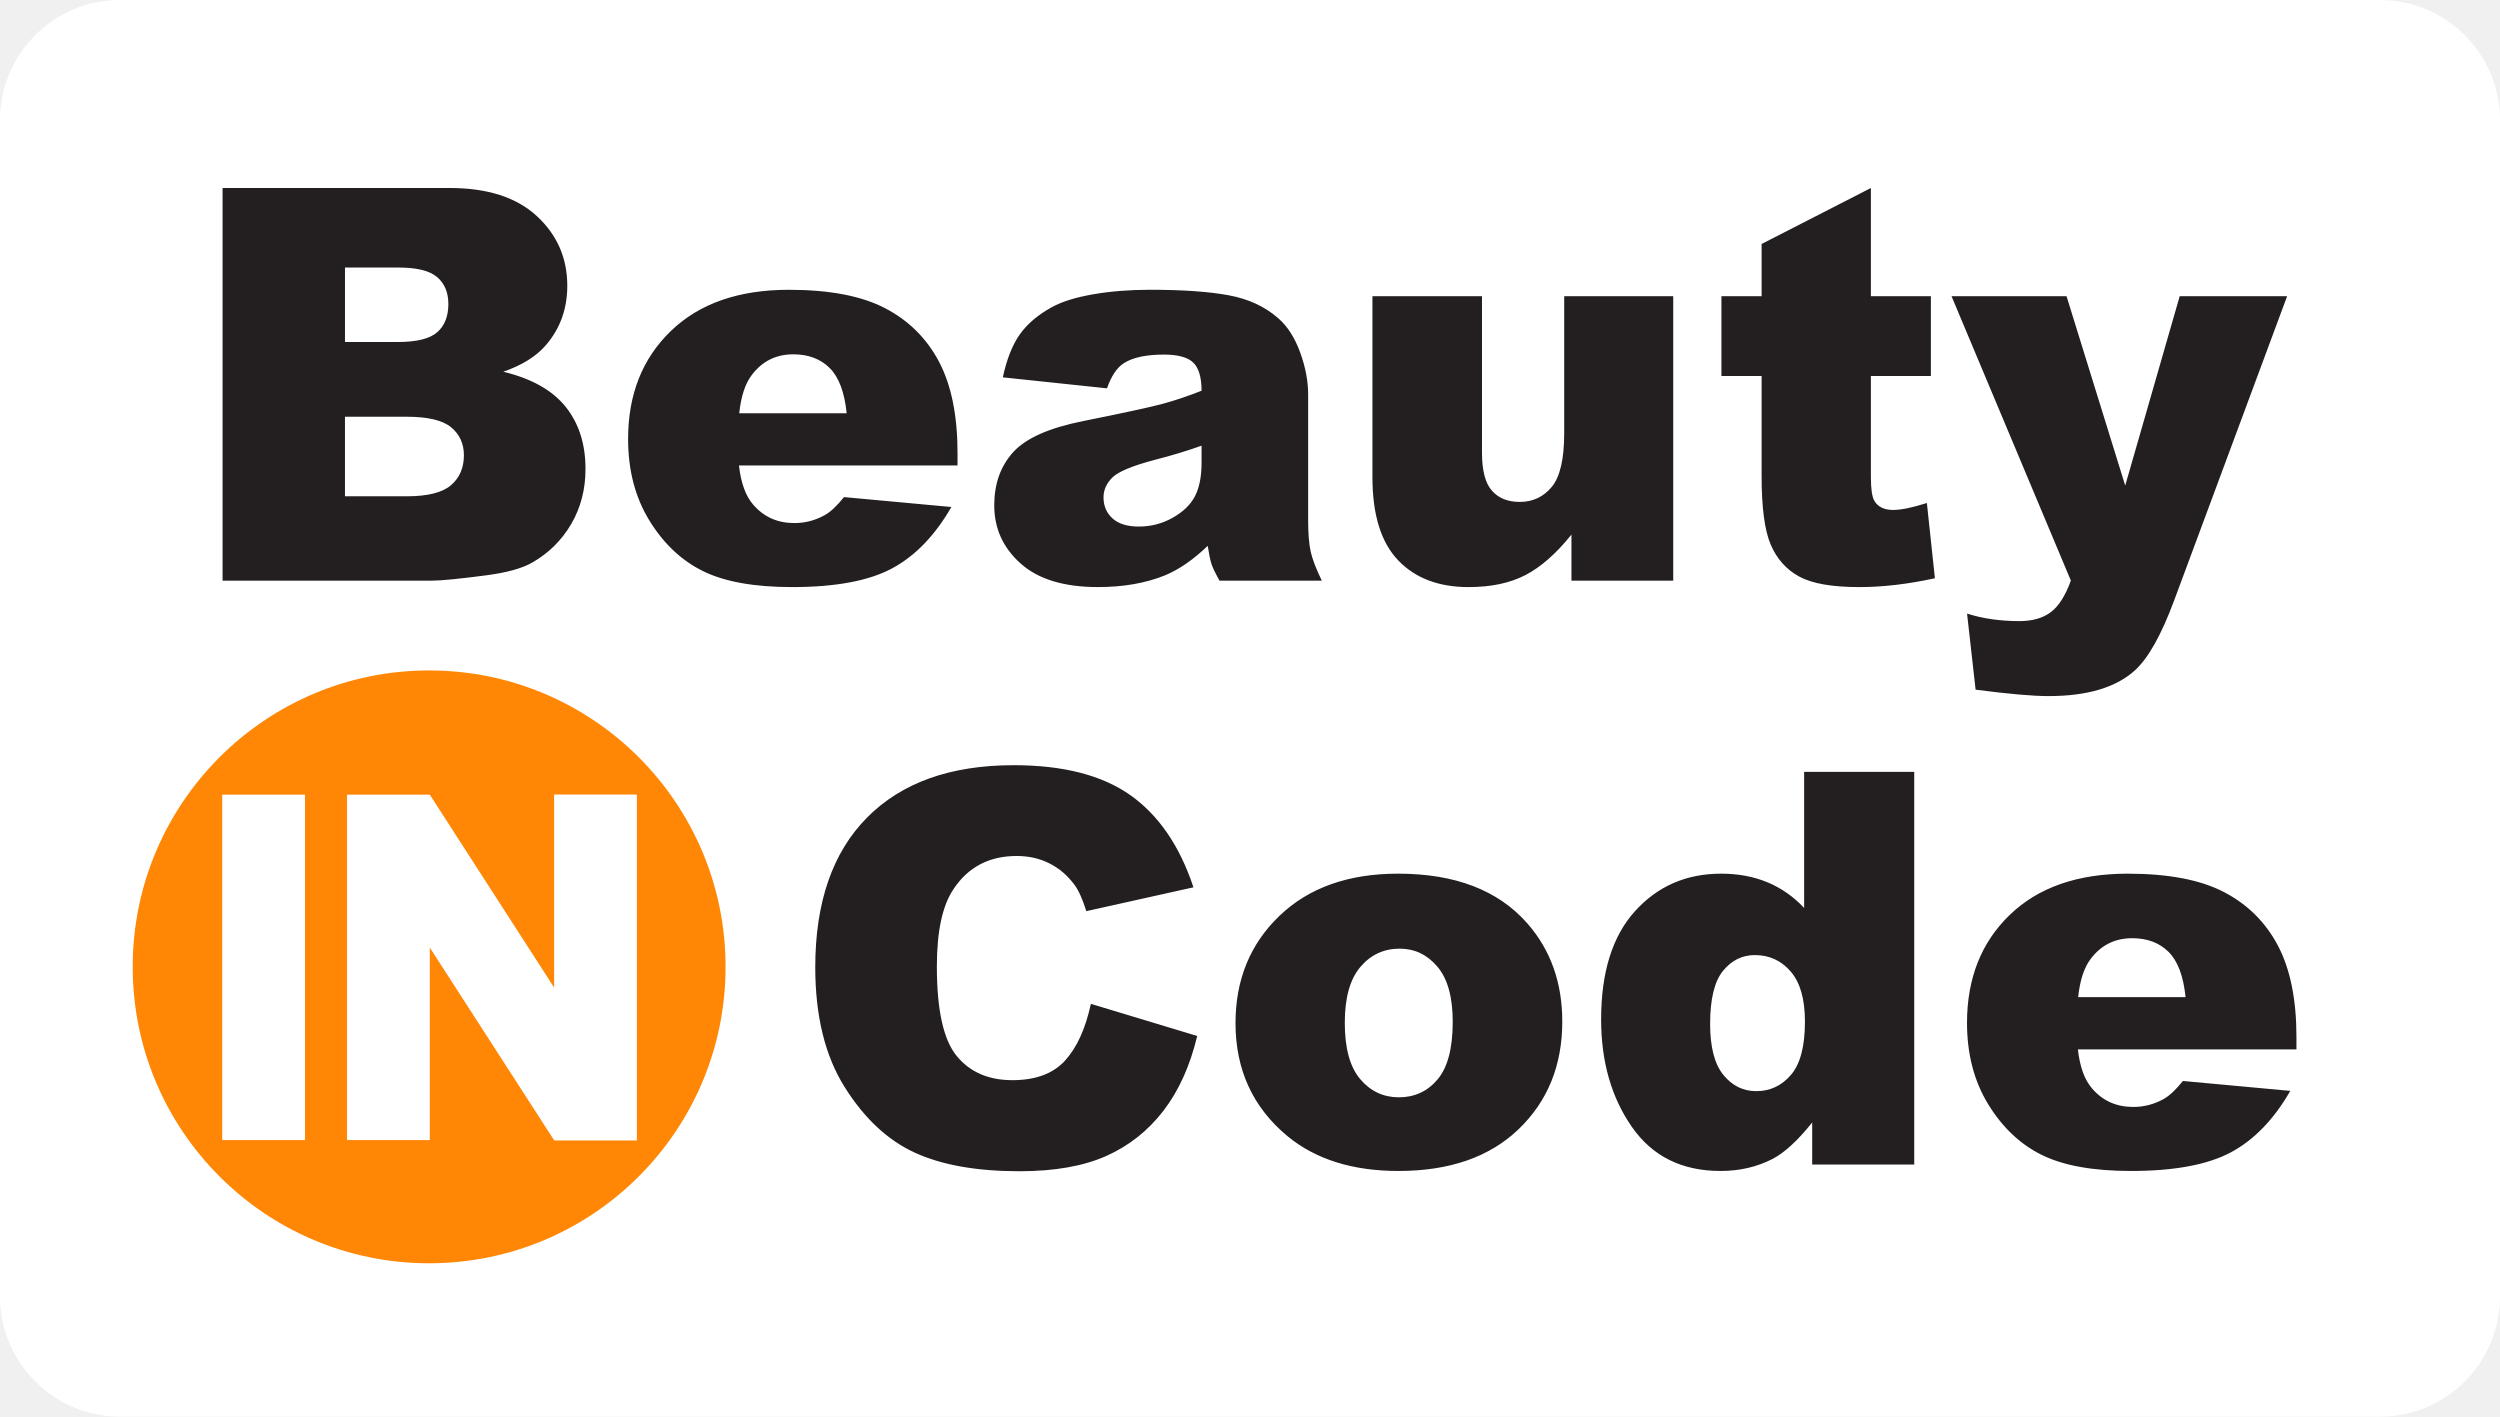
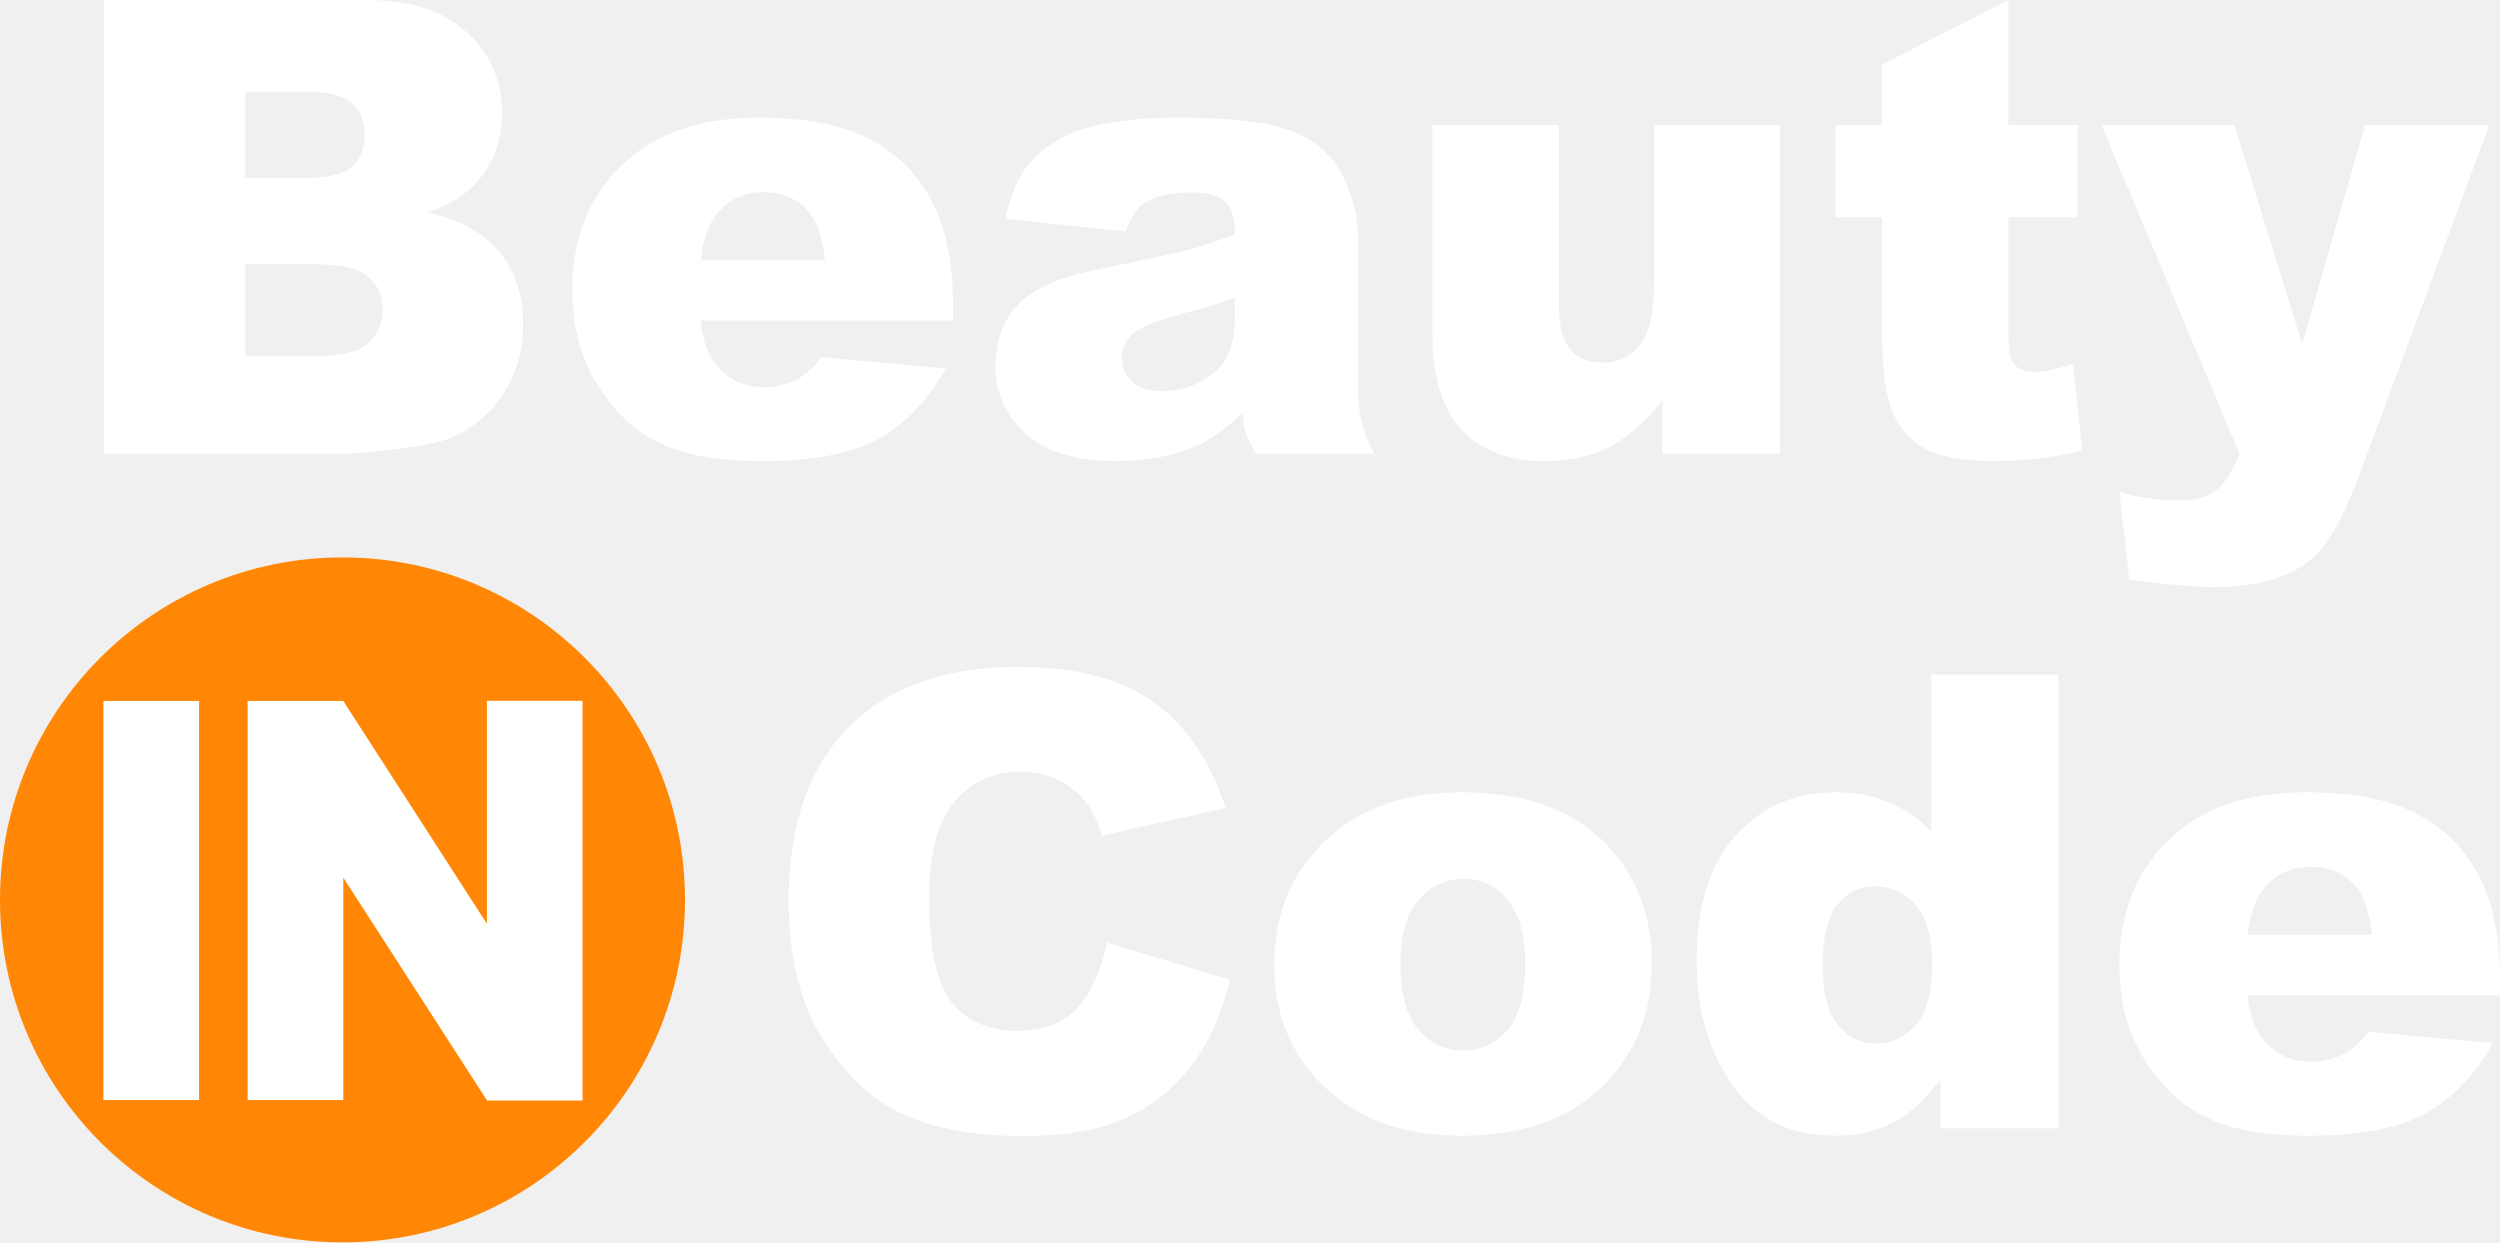
- <svg xmlns="http://www.w3.org/2000/svg" version="1.1" id="BiC_1_" x="0px" y="0px" viewBox="0 0 2999.62 1699.79" style="enable-background:new 0 0 2999.62 1699.79;" xml:space="preserve">
-   <style type="text/css">
- 	.st0{fill:#FFFFFF;}
- 	.st1{fill:#FF8705;}
- 	.st2{fill:#231F20;}
- </style>
-   <g id="Background">
-     <g>
-       <path class="st0" d="M2855.43,0H144.19C64.56,0,0,64.55,0,144.18v1411.42c0,79.63,64.56,144.18,144.19,144.18h2711.24    c79.64,0,144.19-64.55,144.19-144.18V144.18C2999.62,64.55,2935.07,0,2855.43,0z" />
-     </g>
+ <svg xmlns="http://www.w3.org/2000/svg" id="BiC" viewBox="0 0 2596.17 1290.17">
+   <defs>
+     <style>.cls-1{fill:#fff;}.cls-2{fill:#ff8705;}</style>
+   </defs>
+   <g id="IN">
+     <ellipse class="cls-1" cx="355.68" cy="934.51" rx="340.69" ry="340.67" />
  </g>
-   <g id="IN">
-     <g>
-       <path class="st1" d="M514.9,804.42c-196.44,0-355.68,159.23-355.68,355.66s159.24,355.66,355.68,355.66    c196.44,0,355.68-159.23,355.68-355.66S711.33,804.42,514.9,804.42z M365.94,1367.94h-99.32V953.5h99.32V1367.94z M764.15,1368.42    h-99.12L515.7,1136.98v230.95h-99.32V953.5h99.32l149.15,231.39V953.35h99.3V1368.42z" />
-     </g>
+   <g id="IN-2">
+     <path class="cls-2" d="M355.68,578.86C159.24,578.86,0,738.09,0,934.51s159.24,355.66,355.68,355.66,355.68-159.23,355.68-355.66-159.24-355.66-355.68-355.66Zm-148.95,563.51H107.41v-414.44h99.32v414.44Zm398.21,.48h-99.12l-149.33-231.44v230.95h-99.32v-414.44h99.32l149.15,231.39v-231.54h99.3v415.07Z" />
  </g>
  <g id="Beauty_Code">
-     <g>
-       <path class="st2" d="M603.85,446.03c22.28-7.71,39.21-18.21,50.78-31.49c17.35-19.93,26.03-43.81,26.03-71.67    c0-33.21-12.16-61.06-36.48-83.56c-24.32-22.5-59.19-33.74-104.61-33.74H267.05V696.7h251.31c10.71,0,32.46-2.14,65.24-6.43    c24.64-3.21,43.06-8.36,55.28-15.43c19.71-11.35,35.24-26.78,46.6-46.28c11.35-19.49,17.03-41.46,17.03-65.88    c0-29.99-7.98-54.9-23.94-74.72C662.61,468.15,637.7,454.17,603.85,446.03z M413.92,321.01h64.27c22.06,0,37.55,3.86,46.44,11.57    c8.89,7.71,13.34,18.43,13.34,32.14c0,14.78-4.45,26.09-13.34,33.9c-8.89,7.82-24.7,11.73-47.4,11.73h-63.31V321.01z     M541.18,582.13c-10.28,8.89-27.96,13.34-53.03,13.34h-74.24v-95.45h73.92c25.49,0,43.33,4.23,53.51,12.69    c10.17,8.47,15.27,19.66,15.27,33.58C556.61,561.3,551.47,573.24,541.18,582.13z M1141.51,608.32l-128.87-11.89    c-8.14,10.28-15.75,17.46-22.82,21.53c-11.57,6.43-23.78,9.64-36.64,9.64c-20.36,0-36.85-7.39-49.49-22.17    c-9-10.28-14.68-25.92-17.03-46.92h262.24v-14.78c0-44.99-7.39-81.52-22.17-109.59c-14.78-28.06-36.32-49.49-64.6-64.27    c-28.28-14.78-66.85-22.17-115.69-22.17c-60.21,0-107.39,16.5-141.56,49.49c-34.18,33-51.26,76.17-51.26,129.51    c0,37.5,8.52,70.11,25.55,97.86c17.03,27.75,38.51,48,64.44,60.74c25.92,12.74,61.49,19.12,106.7,19.12    c52.06,0,92.02-7.45,119.87-22.34C1098.01,667.19,1121.79,642.6,1141.51,608.32z M902.09,449.88    c12.42-16.5,29.03-24.75,49.81-24.75c18,0,32.51,5.46,43.55,16.39c11.03,10.93,17.84,29.03,20.41,54.31H886.98    C889.12,475.49,894.16,460.17,902.09,449.88z M1572.63,661.83c-2.04-9.1-3.05-21.69-3.05-37.76V473.34    c0-16.07-3.21-32.94-9.64-50.62s-15.21-31.33-26.35-40.98c-15.86-13.92-35.67-23.08-59.45-27.48    c-23.78-4.39-55.28-6.59-94.48-6.59c-24.42,0-47.14,1.82-68.13,5.46c-21,3.65-37.5,8.79-49.49,15.43    c-16.71,9.21-29.52,20.09-38.4,32.62c-8.89,12.53-15.7,29.73-20.41,51.58l125.01,13.18c5.14-14.78,11.89-24.85,20.25-30.21    c10.71-6.85,26.78-10.28,48.21-10.28c16.71,0,28.39,3.21,35.03,9.64c6.64,6.43,9.96,17.68,9.96,33.74    c-16.28,6.43-31.71,11.62-46.28,15.59c-14.57,3.97-46.39,10.88-95.45,20.73c-40.92,8.14-68.99,20.57-84.2,37.28    c-15.22,16.71-22.82,38.03-22.82,63.95c0,27.64,10.55,50.89,31.66,69.74c21.1,18.86,52.01,28.28,92.72,28.28    c30.64,0,57.53-4.72,80.66-14.14c16.92-7.07,33.95-18.85,51.1-35.35c1.5,9.86,3,17.09,4.5,21.69c1.5,4.61,4.71,11.3,9.64,20.09    h122.76C1579.11,682.56,1574.66,670.94,1572.63,661.83z M1441.67,555.62c0,16.28-2.63,29.52-7.87,39.69    c-5.25,10.18-14.14,18.8-26.67,25.87c-12.53,7.07-26.09,10.61-40.65,10.61c-13.93,0-24.48-3.26-31.66-9.8    c-7.18-6.53-10.77-14.94-10.77-25.23c0-9,3.64-17.03,10.93-24.1c7.07-6.85,23.89-13.82,50.46-20.89    c19.49-4.93,38.24-10.61,56.24-17.03V555.62z M2007.61,696.7V355.4h-130.8v164.22c0,31.07-4.98,52.6-14.94,64.6    c-9.96,12-22.77,18-38.4,18c-14.36,0-25.5-4.5-33.42-13.5c-7.93-9-11.89-24.21-11.89-45.64V355.4h-131.44v217.25    c0,44.78,10.23,77.93,30.69,99.47c20.46,21.53,48.69,32.3,84.68,32.3c27,0,49.76-4.82,68.29-14.46    c18.53-9.64,36.9-25.82,55.12-48.53v55.28H2007.61z M2271.46,611.86c-10.72,0-18.21-3.64-22.5-10.91    c-2.79-4.7-4.18-14.32-4.18-28.86V451.17h71.99V355.4h-71.99V225.57l-131.12,67.17v62.67h-48.21v95.77h48.21v120.04    c0,38.09,3.7,65.64,11.09,82.65c7.39,17.01,18.8,29.69,34.23,38.03c15.43,8.35,39.42,12.52,71.99,12.52    c28.06,0,58.27-3.54,90.63-10.61l-9.64-90.29C2294.59,609.08,2281.1,611.86,2271.46,611.86z M2460.49,734.61    c-9.53,7.08-21.99,10.62-37.4,10.62c-23.12,0-44.1-3-62.93-9l10.27,91.27c39.4,5.14,68.53,7.71,87.38,7.71    c46.47,0,81.06-10.29,103.76-30.88c16.06-14.58,31.8-42.67,47.22-84.26L2744.2,355.4h-128.89l-65.38,227.21l-70.4-227.21h-138.01    l143.22,341.24C2478.1,714.87,2470.02,727.53,2460.49,734.61z M1277.87,1272.58c-14.25,15.64-35.3,23.46-63.15,23.46    c-28.71,0-50.99-9.68-66.85-29.05c-15.86-19.36-23.78-55.16-23.78-107.37c0-42.15,6.64-73.07,19.93-92.76    c17.57-26.53,42.85-39.81,75.84-39.81c14.57,0,27.74,3,39.53,9c11.78,6,21.74,14.57,29.89,25.71c4.93,6.64,9.64,17.14,14.14,31.49    l128.55-28.6c-16.5-49.7-41.73-86.55-75.68-110.55c-33.96-23.99-80.61-35.99-139.96-35.99c-75.84,0-134.49,20.93-175.95,62.79    c-41.46,41.86-62.19,101.75-62.19,179.69c0,58.45,11.78,106.41,35.35,143.88c23.57,37.47,51.58,63.64,84.04,78.52    c32.46,14.88,74.29,22.32,125.5,22.32c42.21,0,76.97-6.11,104.29-18.32s50.18-30.31,68.61-54.31    c18.42-23.99,31.92-53.88,40.49-89.66l-127.59-38.56C1302.46,1234.23,1292.12,1256.94,1277.87,1272.58z M1677.5,1048.26    c-59.78,0-107.23,16.87-142.37,50.62c-35.14,33.74-52.71,76.65-52.71,128.71c0,55.92,20.78,101.13,62.35,135.62    c33.85,27.85,78.2,41.78,133.05,41.78c61.49,0,109.64-16.76,144.46-50.29c34.81-33.53,52.22-76.54,52.22-129.03    c0-46.7-14.03-86.02-42.1-117.94C1797.48,1068.08,1745.84,1048.26,1677.5,1048.26z M1724.9,1295.08    c-12.11,14.36-27.59,21.53-46.44,21.53c-18.64,0-34.12-7.28-46.44-21.85c-12.32-14.57-18.48-37.06-18.48-67.49    c0-29.99,6.21-52.33,18.64-67.01c12.42-14.67,28.17-22.01,47.24-22.01c18,0,33.1,7.23,45.31,21.69    c12.21,14.46,18.32,36.48,18.32,66.04C1743.06,1257.69,1737,1280.73,1724.9,1295.08z M2164.7,1089.4    c-12.85-13.71-27.59-23.99-44.19-30.85c-16.61-6.85-35.09-10.28-55.44-10.28c-41.78,0-76.22,15-103.32,44.99    c-27.11,30-40.65,73.27-40.65,129.83c0,50.57,12.26,93.52,36.8,128.87c24.53,35.35,60.04,53.03,106.54,53.03    c23.14,0,44.13-4.93,62.99-14.78c14.14-7.5,29.78-21.96,46.92-43.39v50.46h122.44V926.14H2164.7V1089.4z M2148.95,1289.61    c-11.14,13.07-25.07,19.6-41.78,19.6c-15.64,0-28.76-6.48-39.37-19.44c-10.61-12.96-15.91-33.37-15.91-61.22    c0-29.78,5.14-50.99,15.43-63.63c10.28-12.64,23.03-18.96,38.24-18.96c17.35,0,31.71,6.59,43.06,19.76    c11.35,13.18,17.03,33.16,17.03,59.94C2165.67,1255.23,2160.09,1276.55,2148.95,1289.61z M2755.39,1244.3    c0-44.99-7.39-81.52-22.17-109.59c-14.78-28.06-36.32-49.49-64.6-64.27c-28.28-14.78-66.85-22.17-115.69-22.17    c-60.21,0-107.39,16.5-141.56,49.49c-34.18,33-51.26,76.17-51.26,129.51c0,37.5,8.52,70.11,25.55,97.86    c17.03,27.75,38.51,48,64.44,60.74c25.92,12.74,61.49,19.12,106.7,19.12c52.06,0,92.02-7.45,119.87-22.34    c27.85-14.89,51.63-39.47,71.34-73.76L2619.12,1297c-8.14,10.28-15.75,17.46-22.82,21.53c-11.57,6.43-23.78,9.64-36.64,9.64    c-20.36,0-36.85-7.39-49.49-22.17c-9-10.28-14.68-25.92-17.03-46.92h262.24V1244.3z M2493.47,1196.42    c2.14-20.35,7.18-35.67,15.1-45.96c12.42-16.5,29.03-24.75,49.81-24.75c18,0,32.51,5.46,43.55,16.39    c11.03,10.93,17.84,29.03,20.41,54.31H2493.47z" />
-     </g>
+     <path class="cls-1" d="M444.64,220.46c22.28-7.71,39.21-18.21,50.78-31.49,17.35-19.93,26.03-43.81,26.03-71.67,0-33.21-12.16-61.06-36.48-83.56C460.65,11.25,425.78,0,380.36,0H107.84V471.13h251.31c10.71,0,32.46-2.14,65.24-6.43,24.64-3.21,43.06-8.36,55.28-15.43,19.71-11.35,35.24-26.78,46.6-46.28,11.35-19.49,17.03-41.46,17.03-65.88,0-29.99-7.98-54.9-23.94-74.72-15.96-19.81-40.87-33.79-74.72-41.94ZM254.71,95.45h64.27c22.06,0,37.55,3.86,46.44,11.57,8.89,7.71,13.34,18.43,13.34,32.14,0,14.78-4.45,26.09-13.34,33.9-8.89,7.82-24.7,11.73-47.4,11.73h-63.31V95.45Zm127.26,261.12c-10.28,8.89-27.96,13.34-53.03,13.34h-74.24v-95.45h73.92c25.49,0,43.33,4.23,53.51,12.69,10.17,8.47,15.27,19.66,15.27,33.58,0,15-5.14,26.95-15.43,35.83Zm600.33,26.19l-128.87-11.89c-8.14,10.28-15.75,17.46-22.82,21.53-11.57,6.43-23.78,9.64-36.64,9.64-20.36,0-36.85-7.39-49.49-22.17-9-10.28-14.68-25.92-17.03-46.92h262.24v-14.78c0-44.99-7.39-81.52-22.17-109.59-14.78-28.06-36.32-49.49-64.6-64.27-28.28-14.78-66.85-22.17-115.69-22.17-60.21,0-107.39,16.5-141.56,49.49-34.18,33-51.26,76.17-51.26,129.51,0,37.5,8.52,70.11,25.55,97.86,17.03,27.75,38.51,48,64.44,60.74,25.92,12.74,61.49,19.12,106.7,19.12,52.06,0,92.02-7.45,119.87-22.34,27.85-14.89,51.63-39.47,71.34-73.76Zm-239.42-158.44c12.42-16.5,29.03-24.75,49.81-24.75,18,0,32.51,5.46,43.55,16.39,11.03,10.93,17.84,29.03,20.41,54.31h-128.87c2.14-20.35,7.18-35.67,15.1-45.96Zm670.55,211.95c-2.04-9.1-3.05-21.69-3.05-37.76V247.78c0-16.07-3.21-32.94-9.64-50.62-6.43-17.68-15.21-31.33-26.35-40.98-15.86-13.92-35.67-23.08-59.45-27.48-23.78-4.39-55.28-6.59-94.48-6.59-24.42,0-47.14,1.82-68.13,5.46-21,3.65-37.5,8.79-49.49,15.43-16.71,9.21-29.52,20.09-38.4,32.62-8.89,12.53-15.7,29.73-20.41,51.58l125.01,13.18c5.14-14.78,11.89-24.85,20.25-30.21,10.71-6.85,26.78-10.28,48.21-10.28,16.71,0,28.39,3.21,35.03,9.64,6.64,6.43,9.96,17.68,9.96,33.74-16.28,6.43-31.71,11.62-46.28,15.59-14.57,3.97-46.39,10.88-95.45,20.73-40.92,8.14-68.99,20.57-84.2,37.28-15.22,16.71-22.82,38.03-22.82,63.95,0,27.64,10.55,50.89,31.66,69.74,21.1,18.86,52.01,28.28,92.72,28.28,30.64,0,57.53-4.72,80.66-14.14,16.92-7.07,33.96-18.85,51.1-35.35,1.5,9.86,3,17.09,4.5,21.69,1.5,4.61,4.71,11.3,9.64,20.09h122.76c-6.86-14.14-11.3-25.76-13.34-34.87Zm-130.96-106.21c0,16.28-2.63,29.52-7.87,39.69-5.25,10.18-14.14,18.8-26.67,25.87-12.53,7.07-26.09,10.61-40.65,10.61s-24.48-3.26-31.66-9.8c-7.18-6.53-10.77-14.94-10.77-25.23,0-9,3.64-17.03,10.93-24.1,7.07-6.85,23.89-13.82,50.46-20.89,19.49-4.93,38.24-10.61,56.24-17.03v20.89Zm565.94,141.08V129.83h-130.8v164.22c0,31.07-4.98,52.6-14.94,64.6-9.96,12-22.77,18-38.4,18-14.36,0-25.5-4.5-33.42-13.5-7.93-9-11.89-24.21-11.89-45.64V129.83h-131.44v217.25c0,44.78,10.23,77.93,30.69,99.47,20.46,21.53,48.69,32.3,84.68,32.3,27,0,49.76-4.82,68.29-14.46,18.53-9.64,36.9-25.82,55.12-48.53v55.28h122.12Zm263.85-84.84c-10.72,0-18.21-3.64-22.5-10.91-2.79-4.7-4.18-14.32-4.18-28.86v-120.92h71.99v-95.77h-71.99V0l-131.12,67.17v62.67h-48.21v95.77h48.21v120.04c0,38.09,3.7,65.64,11.09,82.65,7.39,17.01,18.8,29.69,34.23,38.03,15.43,8.35,39.42,12.52,71.99,12.52,28.06,0,58.27-3.54,90.63-10.61l-9.64-90.29c-17.35,5.56-30.85,8.34-40.49,8.34Zm189.04,122.75c-9.53,7.08-21.99,10.62-37.4,10.62-23.12,0-44.1-3-62.93-9l10.27,91.27c39.4,5.14,68.53,7.71,87.38,7.71,46.47,0,81.06-10.29,103.76-30.88,16.06-14.58,31.8-42.67,47.22-84.26l135.41-364.67h-128.89l-65.38,227.21-70.4-227.21h-138.01l143.22,341.24c-6.64,18.23-14.72,30.89-24.24,37.97Zm-1182.62,537.97c-14.25,15.64-35.3,23.46-63.15,23.46s-50.99-9.68-66.85-29.05c-15.86-19.36-23.78-55.16-23.78-107.37,0-42.15,6.64-73.07,19.93-92.76,17.57-26.53,42.85-39.81,75.84-39.81,14.57,0,27.74,3,39.53,9,11.78,6,21.74,14.57,29.89,25.71,4.93,6.64,9.64,17.14,14.14,31.49l128.55-28.6c-16.5-49.7-41.73-86.55-75.68-110.55-33.96-23.99-80.61-35.99-139.96-35.99-75.84,0-134.49,20.93-175.95,62.79-41.46,41.86-62.19,101.75-62.19,179.69,0,58.45,11.78,106.41,35.35,143.88,23.57,37.47,51.58,63.64,84.04,78.52,32.46,14.88,74.29,22.32,125.5,22.32,42.21,0,76.97-6.11,104.29-18.32,27.32-12.21,50.18-30.31,68.61-54.31,18.42-23.99,31.92-53.88,40.49-89.66l-127.59-38.56c-6.43,29.78-16.77,52.49-31.01,68.13Zm399.63-224.32c-59.78,0-107.23,16.87-142.37,50.62-35.14,33.74-52.71,76.65-52.71,128.71,0,55.92,20.78,101.13,62.35,135.62,33.85,27.85,78.2,41.78,133.05,41.78,61.49,0,109.64-16.76,144.46-50.29,34.81-33.53,52.22-76.54,52.22-129.03,0-46.7-14.03-86.02-42.1-117.94-34.92-39.63-86.56-59.45-154.9-59.45Zm47.4,246.81c-12.11,14.36-27.59,21.53-46.44,21.53s-34.12-7.28-46.44-21.85c-12.32-14.57-18.48-37.06-18.48-67.49s6.21-52.33,18.64-67.01c12.42-14.67,28.17-22.01,47.24-22.01,18,0,33.1,7.23,45.31,21.69,12.21,14.46,18.32,36.48,18.32,66.04,0,31.71-6.06,54.74-18.16,69.1Zm439.8-205.68c-12.85-13.71-27.59-23.99-44.19-30.85-16.61-6.85-35.09-10.28-55.44-10.28-41.78,0-76.22,15-103.32,44.99-27.11,30-40.65,73.27-40.65,129.83,0,50.57,12.26,93.52,36.8,128.87,24.53,35.35,60.04,53.03,106.54,53.03,23.14,0,44.13-4.93,62.99-14.78,14.14-7.5,29.78-21.96,46.92-43.39v50.46h122.44v-471.13h-132.08v163.26Zm-15.75,200.22c-11.14,13.07-25.07,19.6-41.78,19.6-15.64,0-28.76-6.48-39.37-19.44-10.61-12.96-15.91-33.37-15.91-61.22,0-29.78,5.14-50.99,15.43-63.63,10.28-12.64,23.03-18.96,38.24-18.96,17.35,0,31.71,6.59,43.06,19.76,11.35,13.18,17.03,33.16,17.03,59.94,0,29.57-5.57,50.89-16.71,63.95Zm606.43-45.31c0-44.99-7.39-81.52-22.17-109.59-14.78-28.06-36.32-49.49-64.6-64.27-28.28-14.78-66.85-22.17-115.69-22.17-60.21,0-107.39,16.5-141.56,49.49-34.18,33-51.26,76.17-51.26,129.51,0,37.5,8.52,70.11,25.55,97.86,17.03,27.75,38.51,48,64.44,60.74,25.92,12.74,61.49,19.12,106.7,19.12,52.06,0,92.02-7.45,119.87-22.34,27.85-14.89,51.63-39.47,71.34-73.76l-128.87-11.89c-8.14,10.28-15.75,17.46-22.82,21.53-11.57,6.43-23.78,9.64-36.64,9.64-20.36,0-36.85-7.39-49.49-22.17-9-10.28-14.68-25.92-17.03-46.92h262.24v-14.78Zm-261.92-47.88c2.14-20.35,7.18-35.67,15.1-45.96,12.42-16.5,29.03-24.75,49.81-24.75,18,0,32.51,5.46,43.55,16.39,11.03,10.93,17.84,29.03,20.41,54.31h-128.87Z" />
  </g>
</svg>
